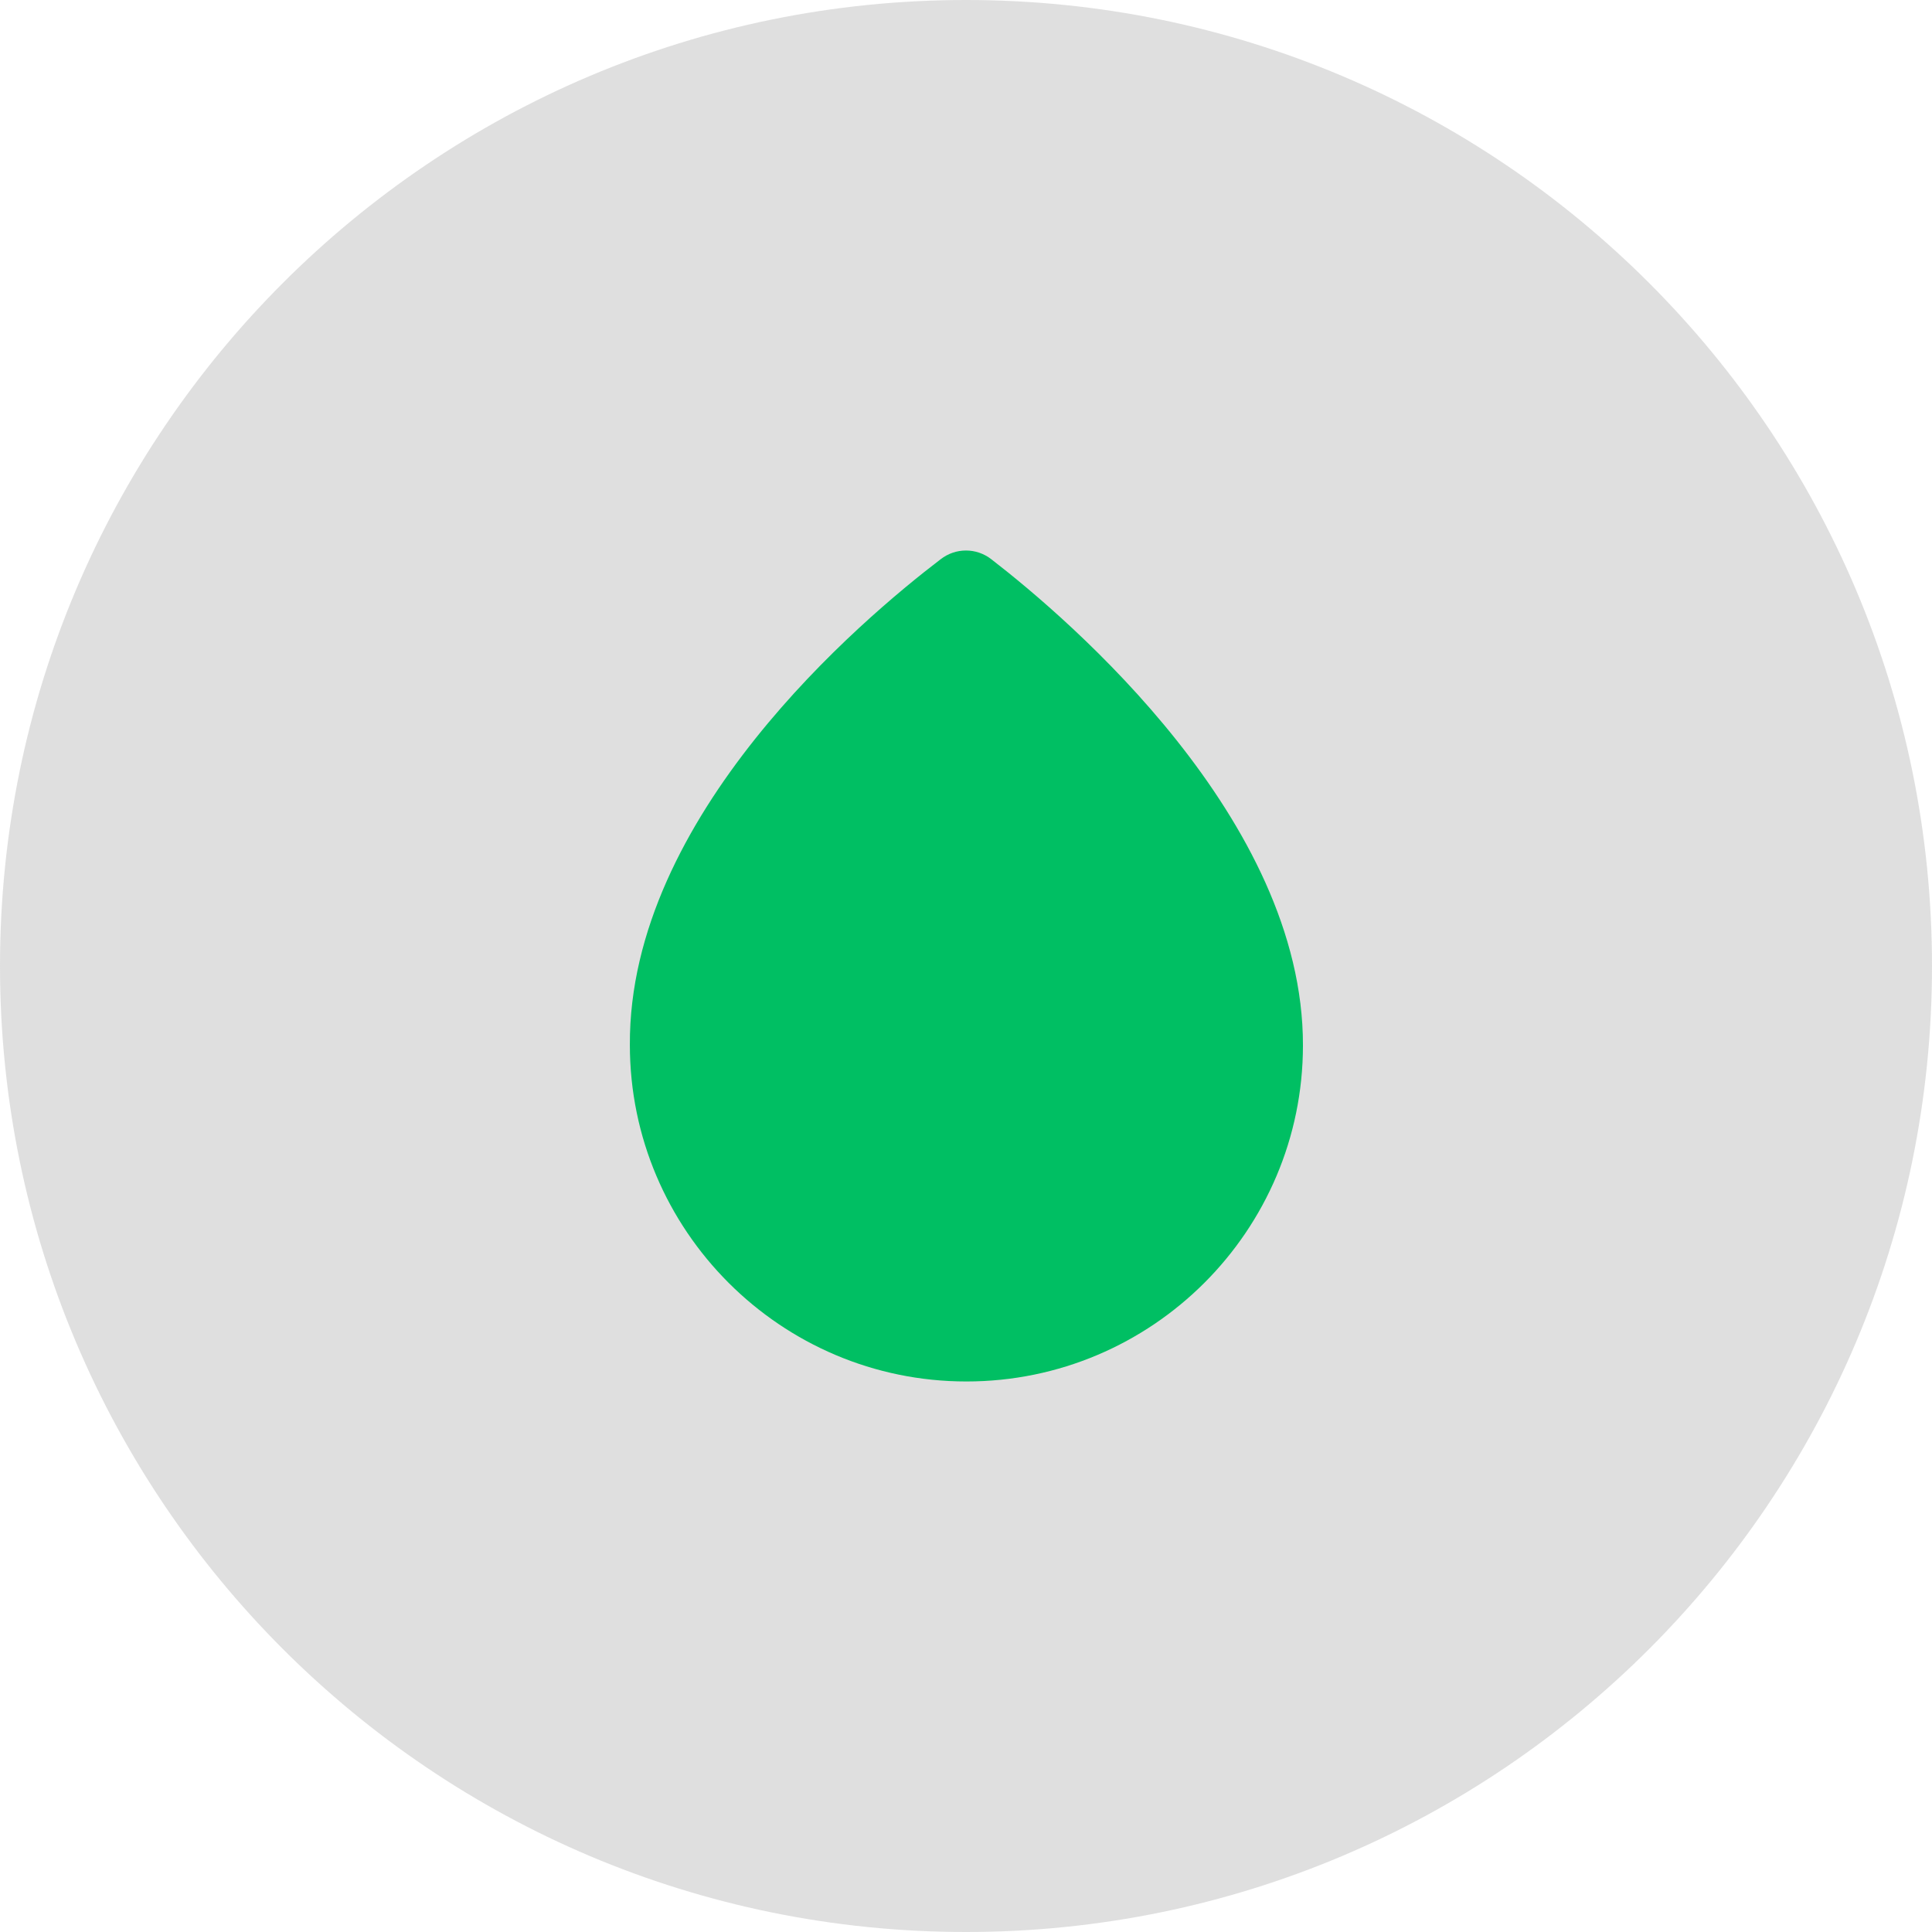
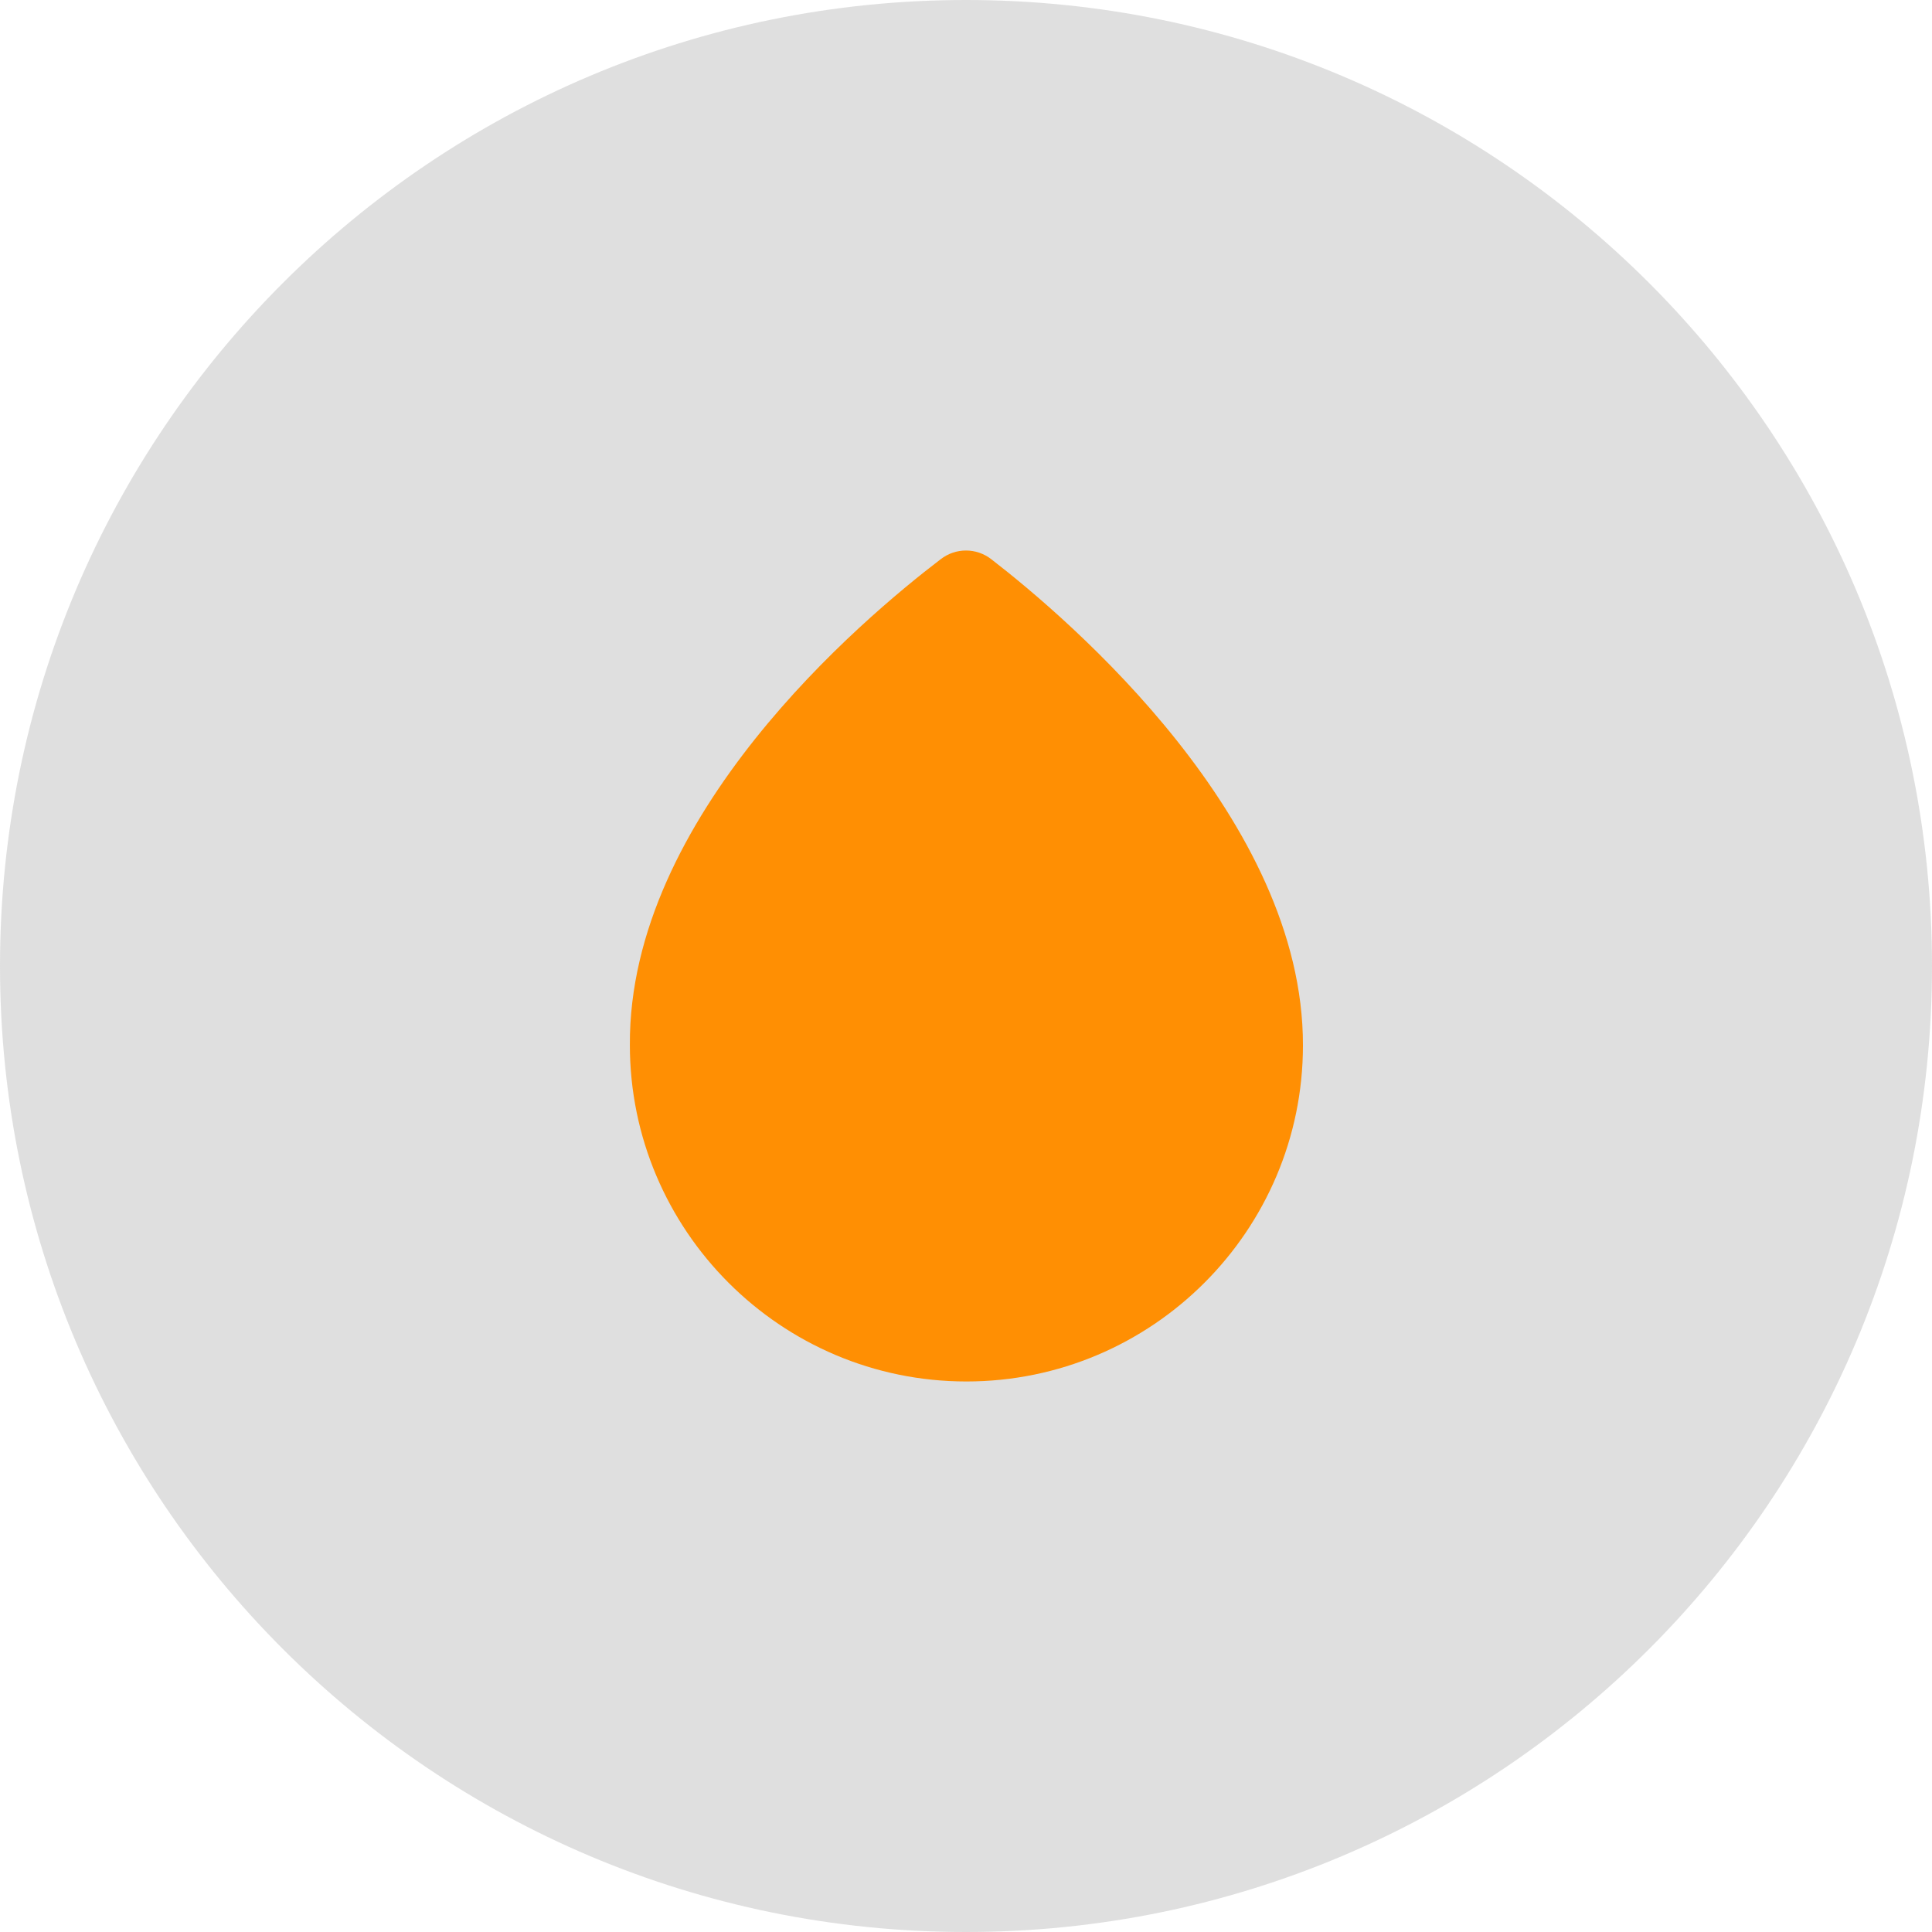
<svg xmlns="http://www.w3.org/2000/svg" width="62" height="62" viewBox="0 0 62 62" fill="none">
  <g filter="url(#filter0_b_279_315)">
    <path d="M62 31C62 48.121 48.121 62 31 62V62C13.879 62 0 48.121 0 31V31C0 13.879 13.879 0 31 0V0C48.121 0 62 13.879 62 31V31Z" fill="#818181" fill-opacity="0.25" />
  </g>
-   <path d="M31.813 17.947C31.333 17.573 30.666 17.573 30.186 17.947C27.653 19.88 20.173 26.187 20.213 33.533C20.213 39.48 25.053 44.333 31.013 44.333C36.973 44.333 41.813 39.493 41.813 33.547C41.826 26.307 34.333 19.893 31.813 17.947Z" fill="#00BF63" />
+   <path d="M31.813 17.947C31.333 17.573 30.666 17.573 30.186 17.947C27.653 19.88 20.173 26.187 20.213 33.533C20.213 39.48 25.053 44.333 31.013 44.333C36.973 44.333 41.813 39.493 41.813 33.547C41.826 26.307 34.333 19.893 31.813 17.947Z" fill="#ff8f03" />
  <defs>
    <filter id="filter0_b_279_315" x="-25" y="-25" width="112" height="112" filterUnits="userSpaceOnUse" color-interpolation-filters="sRGB">
      <feFlood flood-opacity="0" result="BackgroundImageFix" />
      <feGaussianBlur in="BackgroundImageFix" stdDeviation="12.5" />
      <feComposite in2="SourceAlpha" operator="in" result="effect1_backgroundBlur_279_315" />
      <feBlend mode="normal" in="SourceGraphic" in2="effect1_backgroundBlur_279_315" result="shape" />
    </filter>
  </defs>
</svg>
